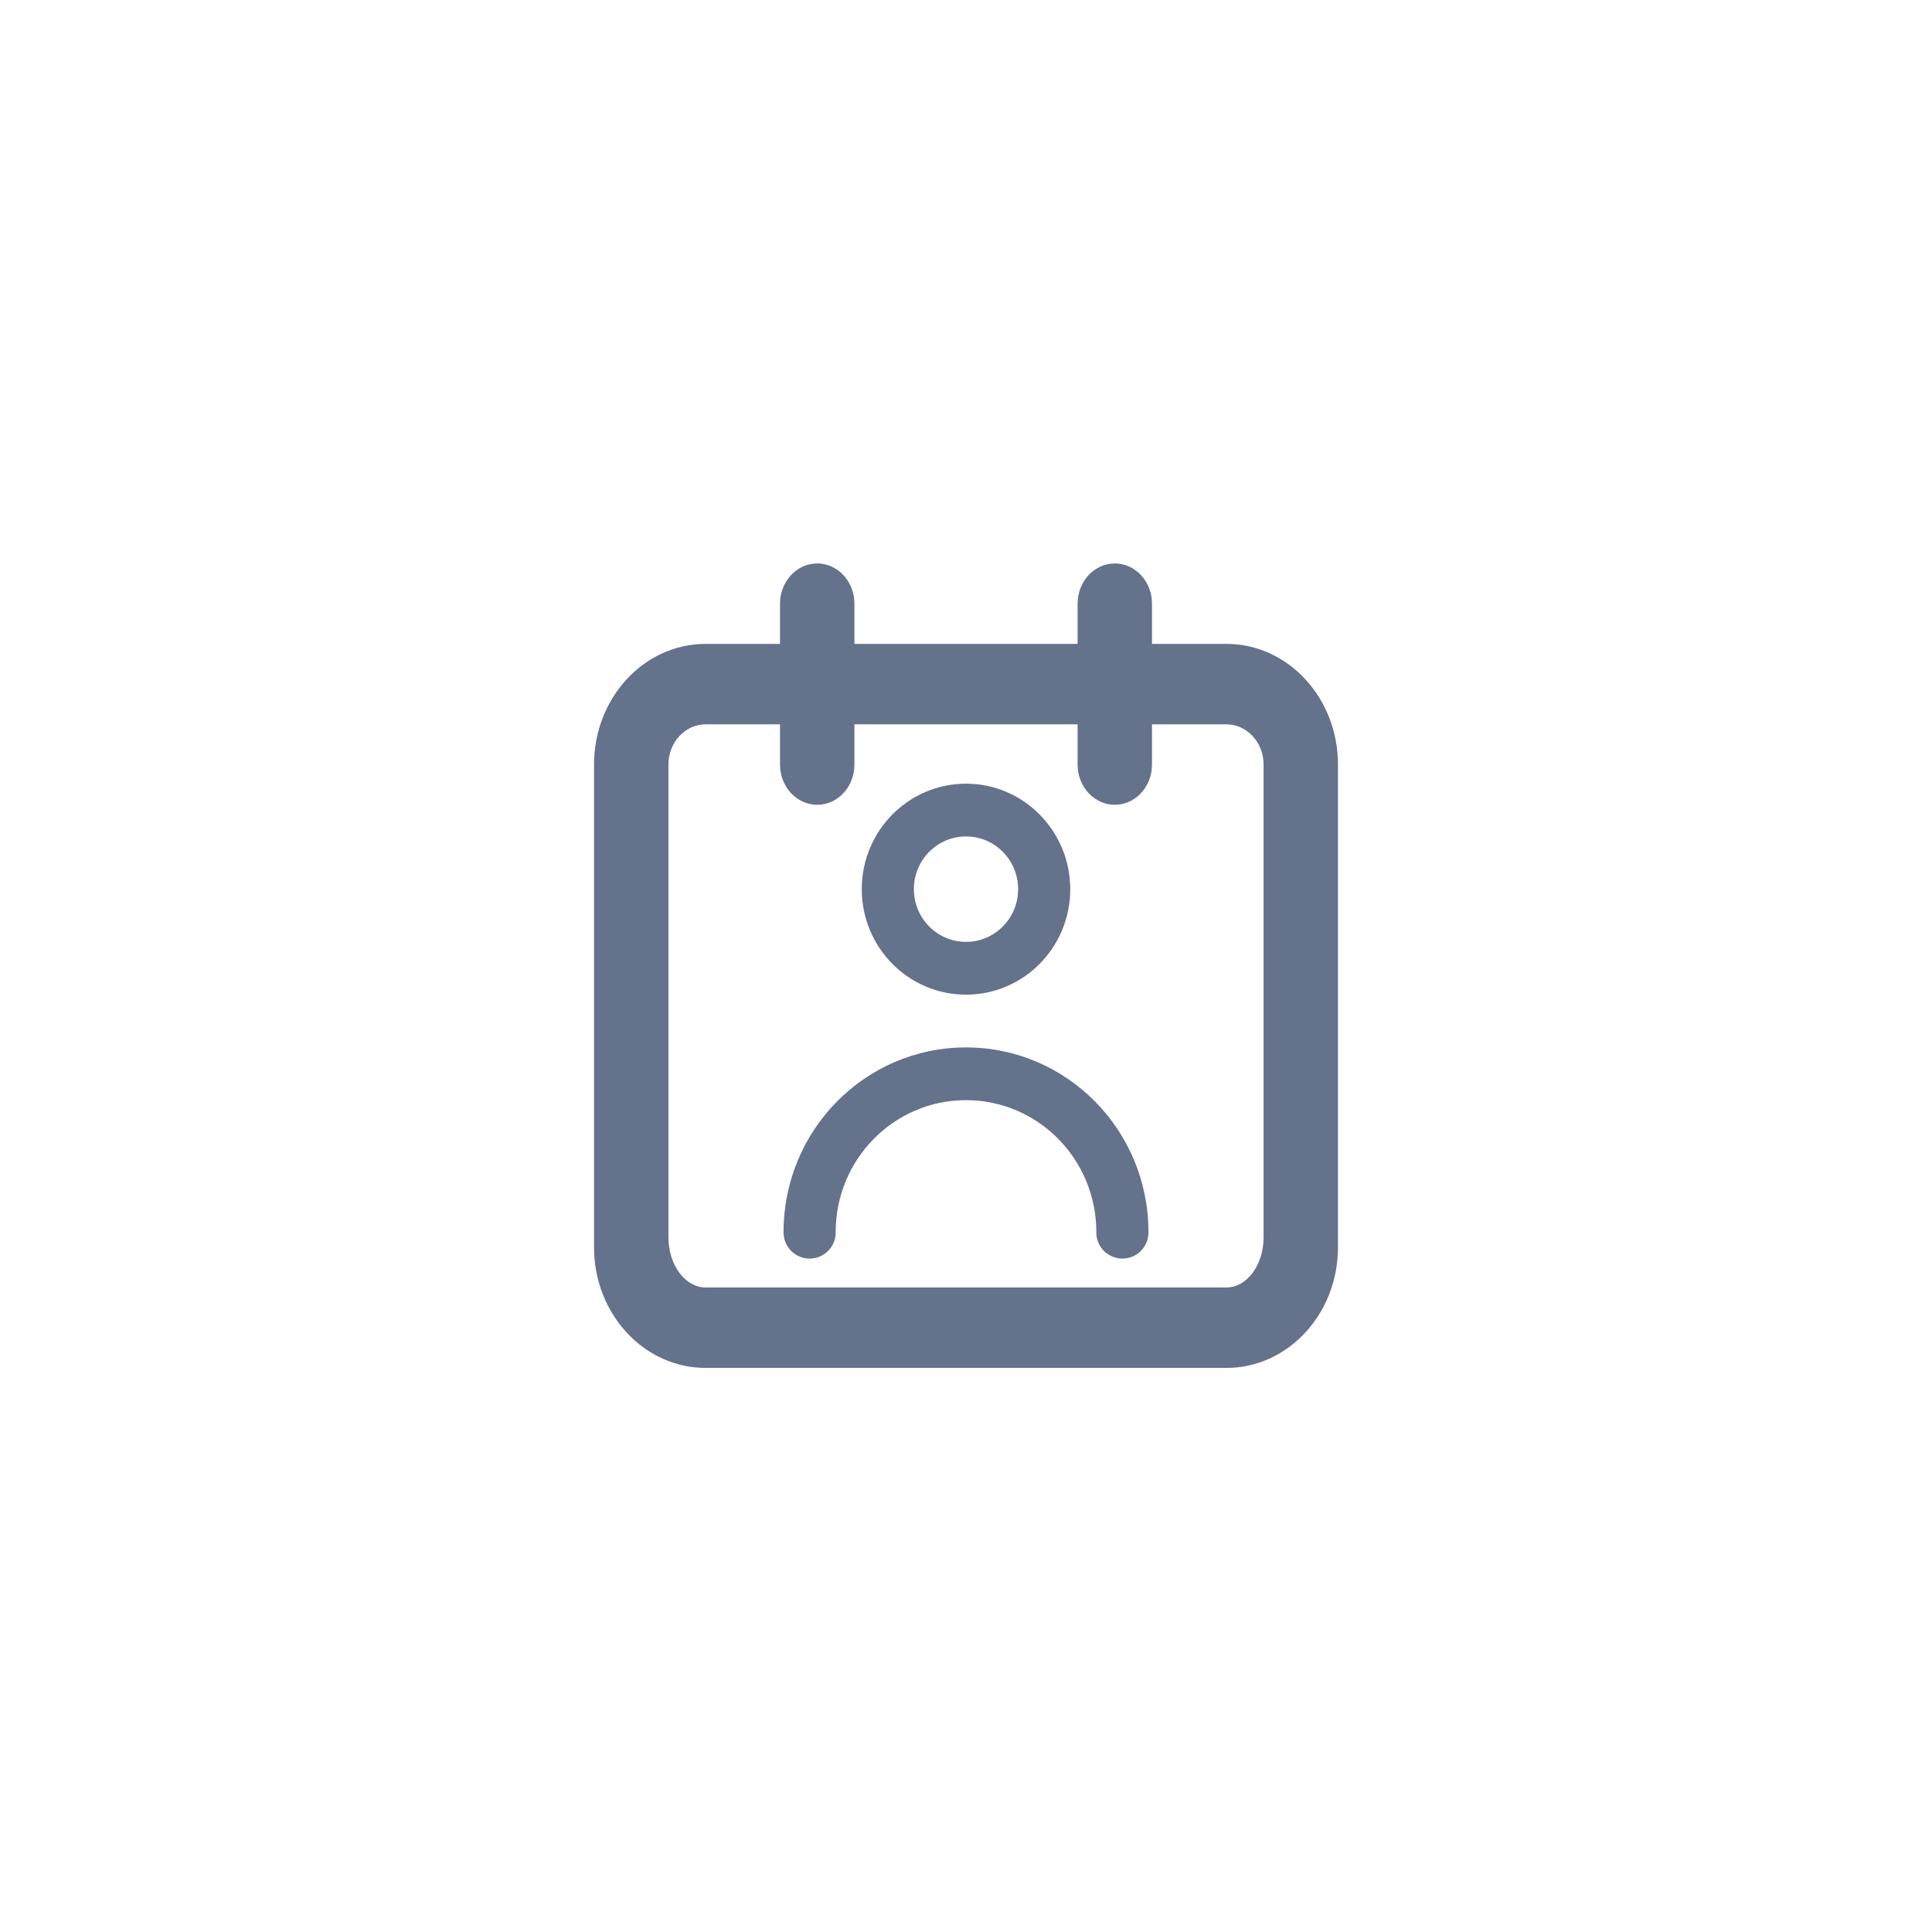
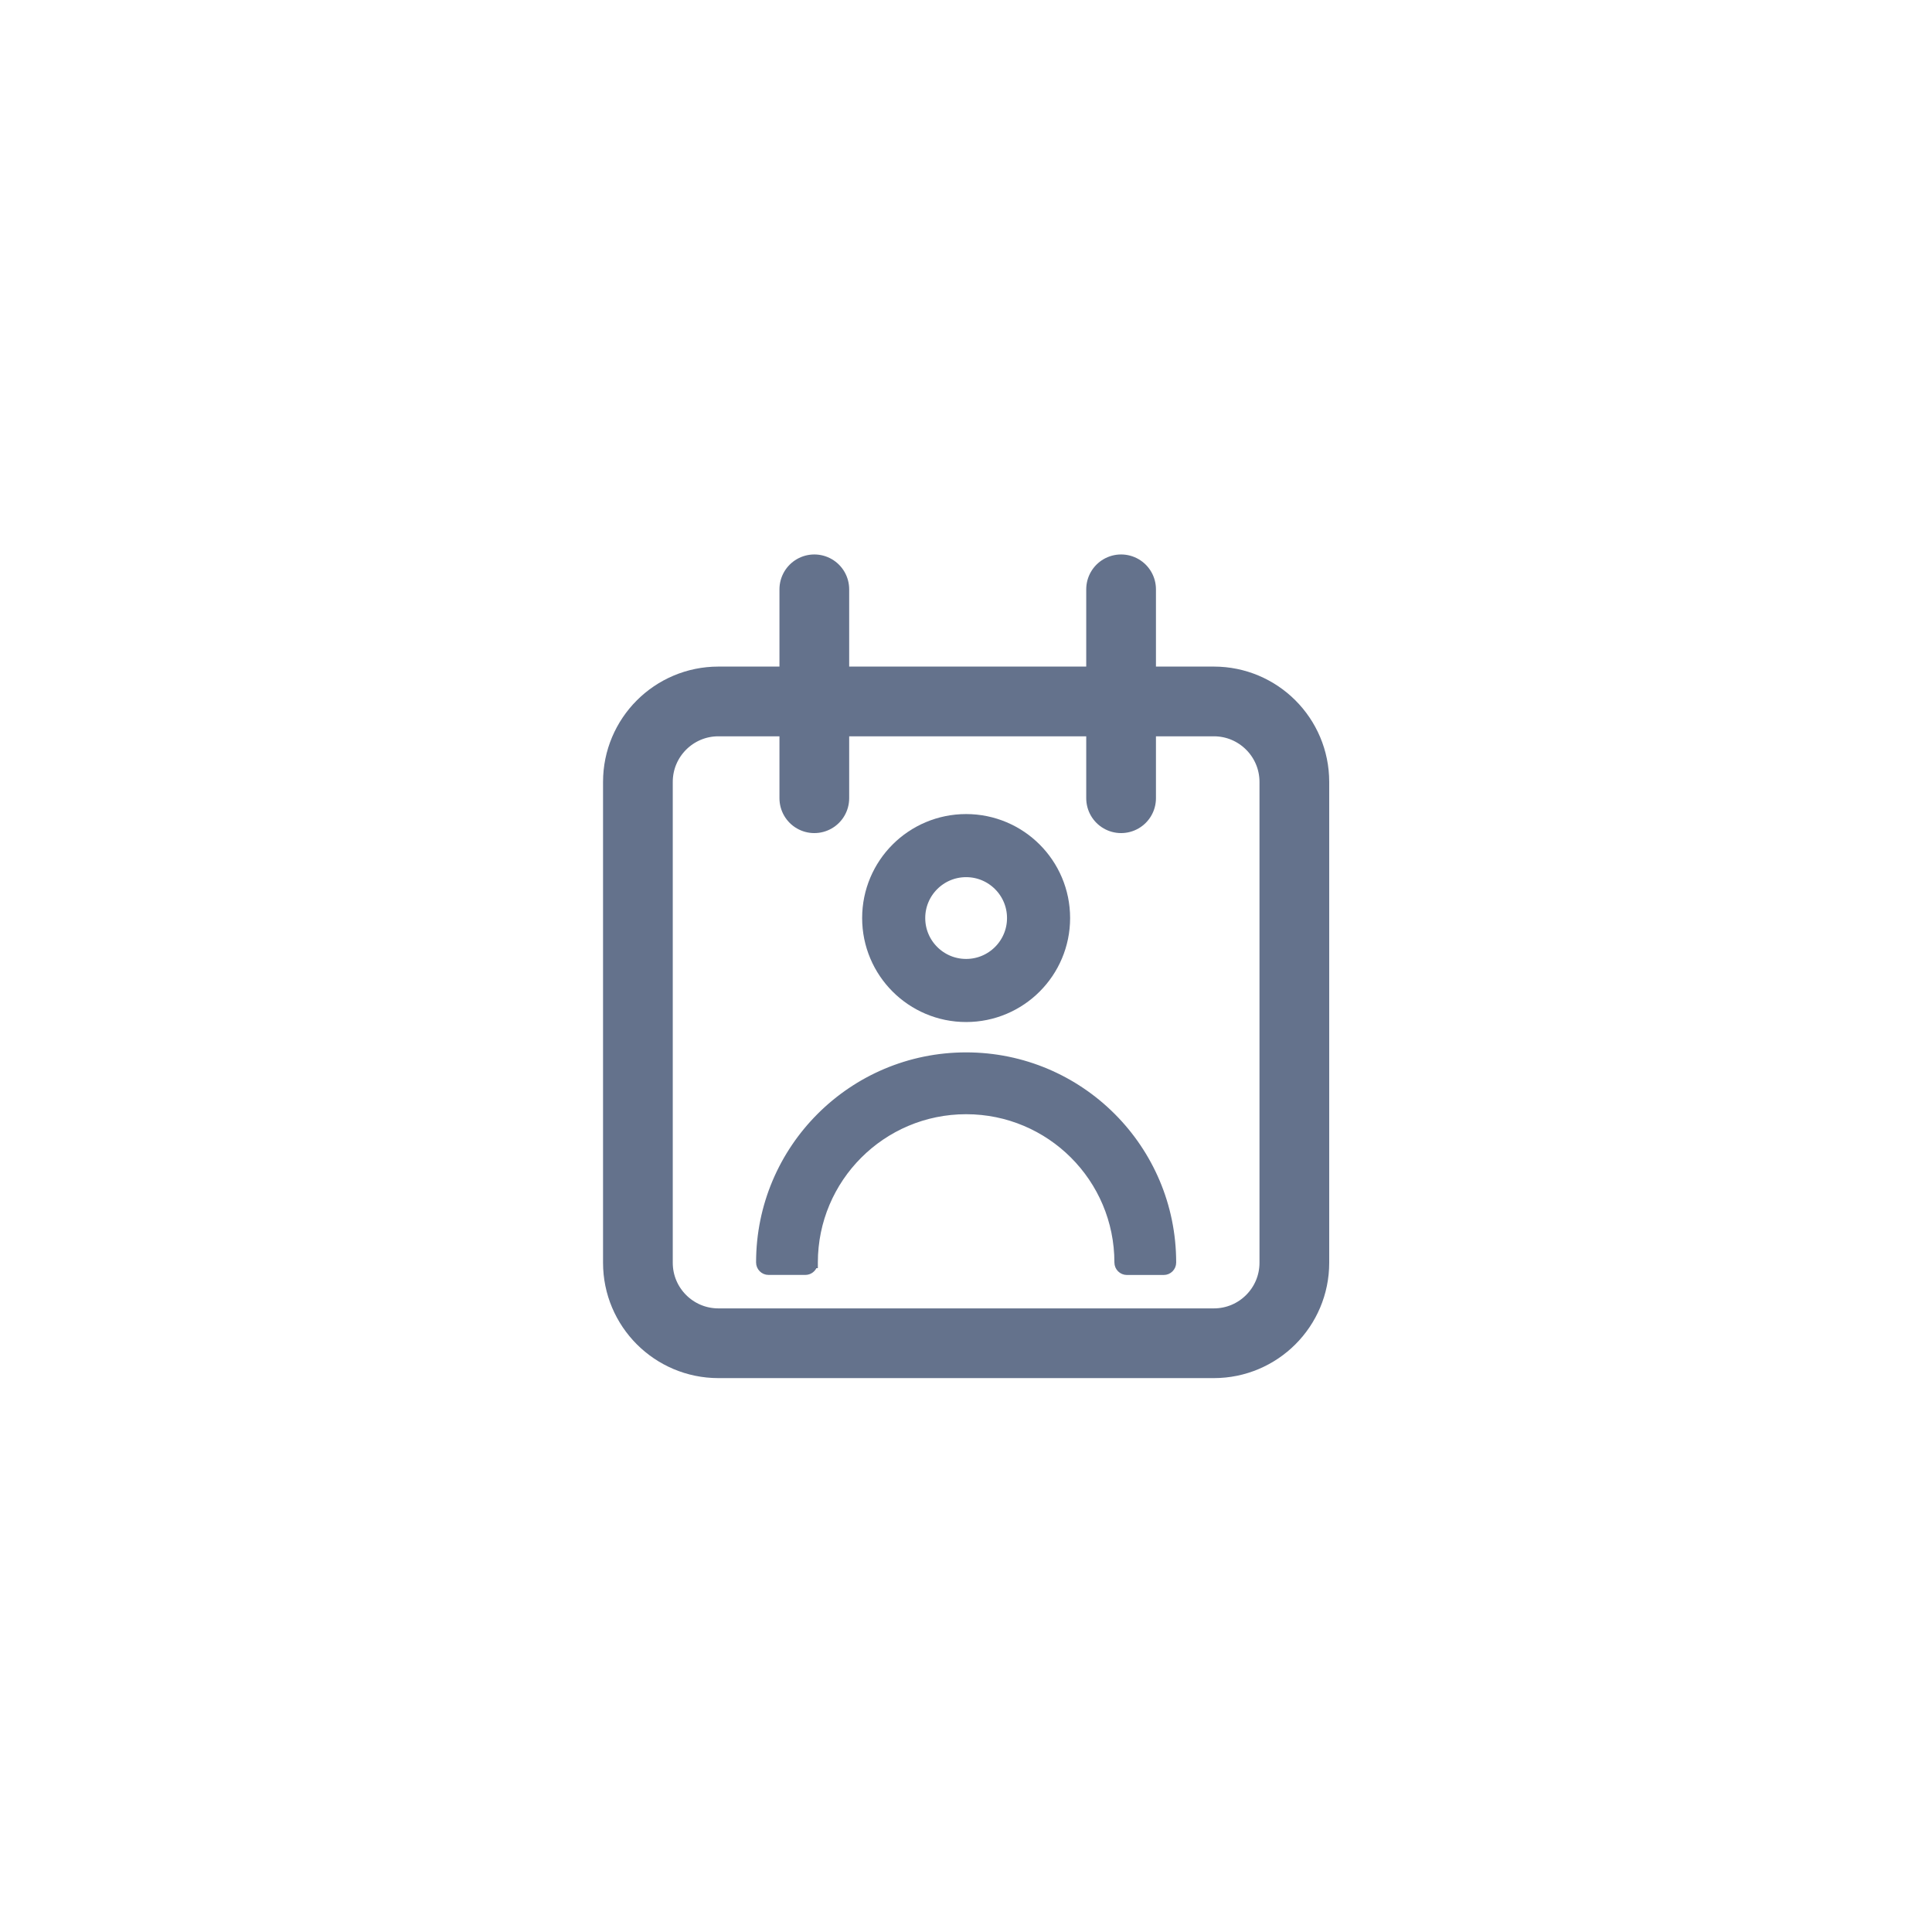
<svg xmlns="http://www.w3.org/2000/svg" width="3062" height="3062" viewBox="0 0 3062 3062" fill="none">
-   <path d="M1943.71 1020.5H1825.79V956.75C1825.79 921.548 1799.39 893 1766.83 893C1734.28 893 1707.88 921.548 1707.88 956.75V1020.5H1354.16V956.75C1354.16 921.548 1327.76 893 1295.21 893C1262.65 893 1236.24 921.548 1236.24 956.75V1020.5H1118.33C1020.66 1020.5 941.471 1106.13 941.471 1211.75V1976.75C941.471 2082.37 1020.66 2168 1118.33 2168H1943.71C2041.37 2168 2120.54 2082.37 2120.54 1976.75V1211.75C2120.54 1106.13 2041.37 1020.5 1943.71 1020.5ZM2002.66 1960.81C2002.66 2004.82 1976.26 2040.5 1943.71 2040.5H1118.33C1085.84 2040.5 1059.38 2004.82 1059.38 1960.81V1403H2002.66V1960.81ZM2002.66 1403H1059.38V1211.75C1059.38 1176.55 1085.77 1148 1118.33 1148H1236.24V1211.75C1236.24 1246.95 1262.63 1275.5 1295.21 1275.5C1327.78 1275.5 1354.16 1246.95 1354.16 1211.75V1148H1707.88V1211.75C1707.88 1246.95 1734.28 1275.5 1766.83 1275.5C1799.39 1275.5 1825.79 1246.95 1825.79 1211.75V1148H1943.71C1976.2 1148 2002.66 1176.55 2002.66 1211.75V1403Z" fill="#64728C" />
-   <path d="M1531 1576.42C1622.3 1576.42 1696.23 1501.58 1696.23 1409.31C1696.23 1317.05 1622.3 1242.05 1531 1242.05C1439.71 1242.05 1365.8 1316.97 1365.8 1409.24C1365.8 1501.5 1439.71 1576.42 1531 1576.42ZM1531 1325.65C1576.64 1325.65 1613.62 1363.08 1613.62 1409.2C1613.62 1455.33 1576.64 1492.76 1531 1492.76C1485.37 1492.76 1448.39 1455.33 1448.39 1409.2C1448.39 1363.08 1485.39 1325.65 1531 1325.65ZM1531 1660.03C1371.31 1660.03 1241.86 1791.01 1241.86 1952.6C1241.75 1958.09 1242.74 1963.55 1244.77 1968.65C1246.8 1973.75 1249.82 1978.4 1253.67 1982.32C1257.51 1986.25 1262.1 1989.36 1267.17 1991.49C1272.23 1993.61 1277.67 1994.71 1283.16 1994.71C1288.65 1994.71 1294.09 1993.61 1299.16 1991.49C1304.22 1989.36 1308.81 1986.25 1312.66 1982.32C1316.5 1978.4 1319.53 1973.75 1321.56 1968.65C1323.58 1963.55 1324.57 1958.09 1324.47 1952.6C1324.47 1837.18 1416.94 1743.61 1531 1743.61C1645.07 1743.61 1737.56 1837.18 1737.56 1952.6C1737.45 1958.09 1738.44 1963.55 1740.47 1968.65C1742.5 1973.75 1745.52 1978.4 1749.37 1982.32C1753.22 1986.25 1757.81 1989.36 1762.87 1991.49C1767.93 1993.61 1773.37 1994.71 1778.86 1994.71C1784.36 1994.71 1789.79 1993.61 1794.86 1991.49C1799.92 1989.36 1804.51 1986.25 1808.36 1982.32C1812.2 1978.4 1815.23 1973.75 1817.26 1968.65C1819.29 1963.55 1820.28 1958.09 1820.17 1952.6C1820.17 1791.01 1690.7 1660.03 1531 1660.03Z" fill="#64728C" />
+   <path d="M1923.8 1111.7H1138.6C1068.13 1111.7 1011 1168.83 1011 1239.3V2001.3C1011 2071.77 1068.13 2128.9 1138.6 2128.9H1923.8C1994.27 2128.9 2051.4 2071.77 2051.4 2001.3V1239.3C2051.4 1168.83 1994.27 1111.7 1923.8 1111.7Z" stroke="#64728C" stroke-width="110.5" stroke-miterlimit="10" />
+   <path d="M1290.6 934V1265.1" stroke="#64728C" stroke-width="110.5" stroke-miterlimit="10" stroke-linecap="round" />
+   <path d="M1776.8 934V1265.1" stroke="#64728C" stroke-width="110.5" stroke-miterlimit="10" stroke-linecap="round" />
+   <path d="M1531.2 1569.8C1594.6 1569.8 1646 1518.4 1646 1455C1646 1391.6 1594.6 1340.2 1531.2 1340.2C1467.8 1340.2 1416.4 1391.6 1416.4 1455C1416.4 1518.4 1467.8 1569.8 1531.2 1569.8Z" stroke="#64728C" stroke-width="100" stroke-miterlimit="10" />
+   <path d="M1531.2 1672.4C1712.59 1672.4 1859.6 1819.42 1859.6 2000.8V2001C1859.6 2009.39 1852.79 2016.2 1844.4 2016.2H1786C1777.64 2016.2 1770.7 2009.41 1770.7 2000.9C1770.7 1868.59 1663.52 1761.4 1531.2 1761.4C1398.89 1761.4 1291.7 1868.68 1291.7 2000.9V2005.4H1290.92C1289 2011.59 1283.22 2016.1 1276.4 2016.1H1218C1209.59 2016.1 1202.8 2009.26 1202.8 2000.8C1202.8 1819.42 1349.82 1672.4 1531.2 1672.4Z" fill="#64728C" stroke="#64728C" stroke-width="9" />
</svg>
